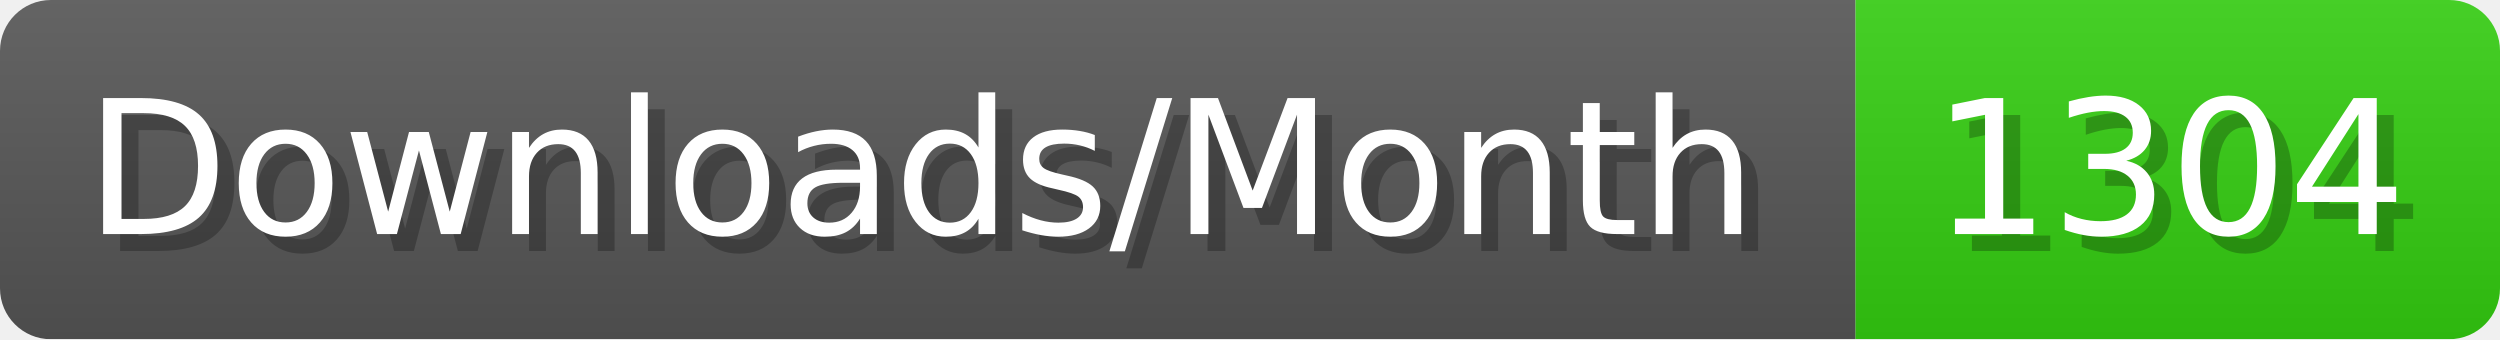
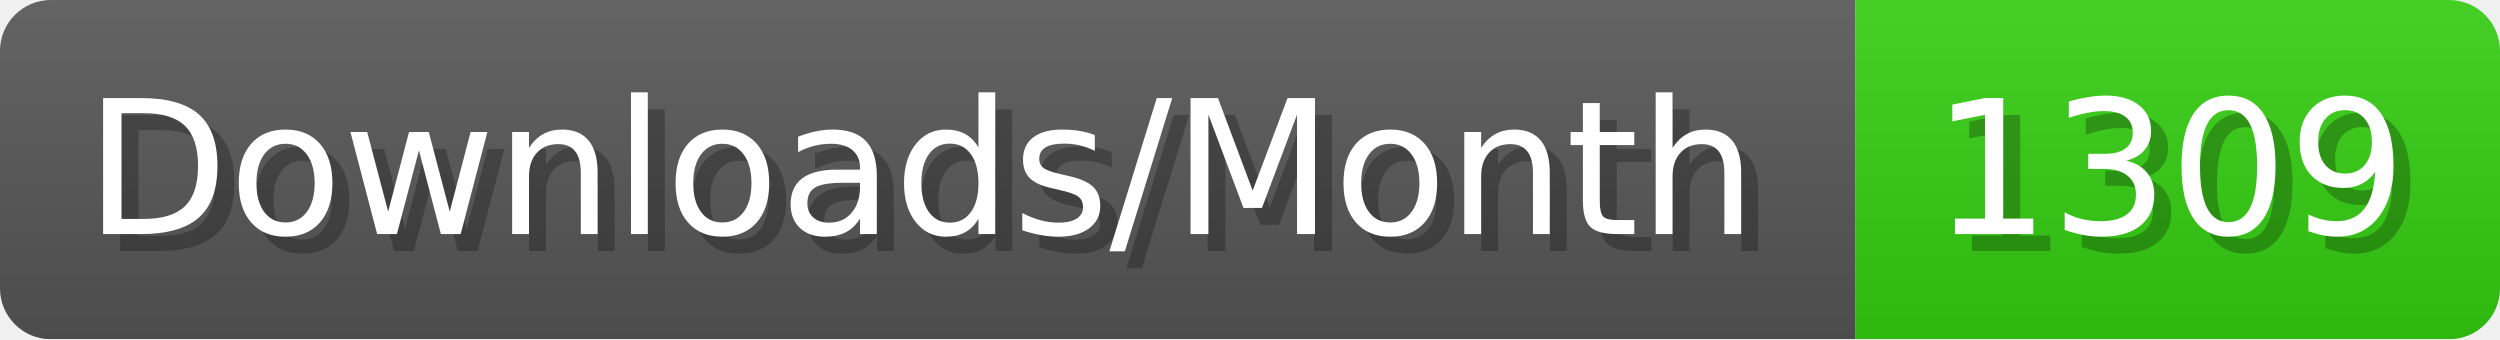
- <svg xmlns="http://www.w3.org/2000/svg" width="147.4" height="20" viewBox="0 0 1474 200" role="img" aria-label="Downloads/Month: 1304">
+ <svg xmlns="http://www.w3.org/2000/svg" width="147.4" height="20" viewBox="0 0 1474 200" role="img" aria-label="Downloads/Month: 1309">
  <linearGradient id="YlXUI" x2="0" y2="100%">
    <stop offset="0" stop-opacity=".1" stop-color="#EEE" />
    <stop offset="1" stop-opacity=".1" />
  </linearGradient>
  <mask id="JHhop">
    <rect width="1474" height="200" rx="30" fill="#FFF" />
  </mask>
  <g mask="url(#JHhop)">
    <rect width="1094" height="200" fill="#555" />
    <rect width="380" height="200" fill="#3C1" x="1094" />
    <rect width="1474" height="200" fill="url(#YlXUI)" />
  </g>
  <g aria-hidden="true" fill="#fff" text-anchor="start" font-family="Verdana,DejaVu Sans,sans-serif" font-size="110">
    <text x="60" y="148" textLength="994" fill="#000" opacity="0.25">Downloads/Month</text>
    <text x="50" y="138" textLength="994">Downloads/Month</text>
-     <text x="1149" y="148" textLength="280" fill="#000" opacity="0.25">1304</text>
-     <text x="1139" y="138" textLength="280">1304</text>
+     <text x="1149" y="148" textLength="280" fill="#000" opacity="0.25">1309</text>
+     <text x="1139" y="138" textLength="280">1309</text>
  </g>
</svg>
